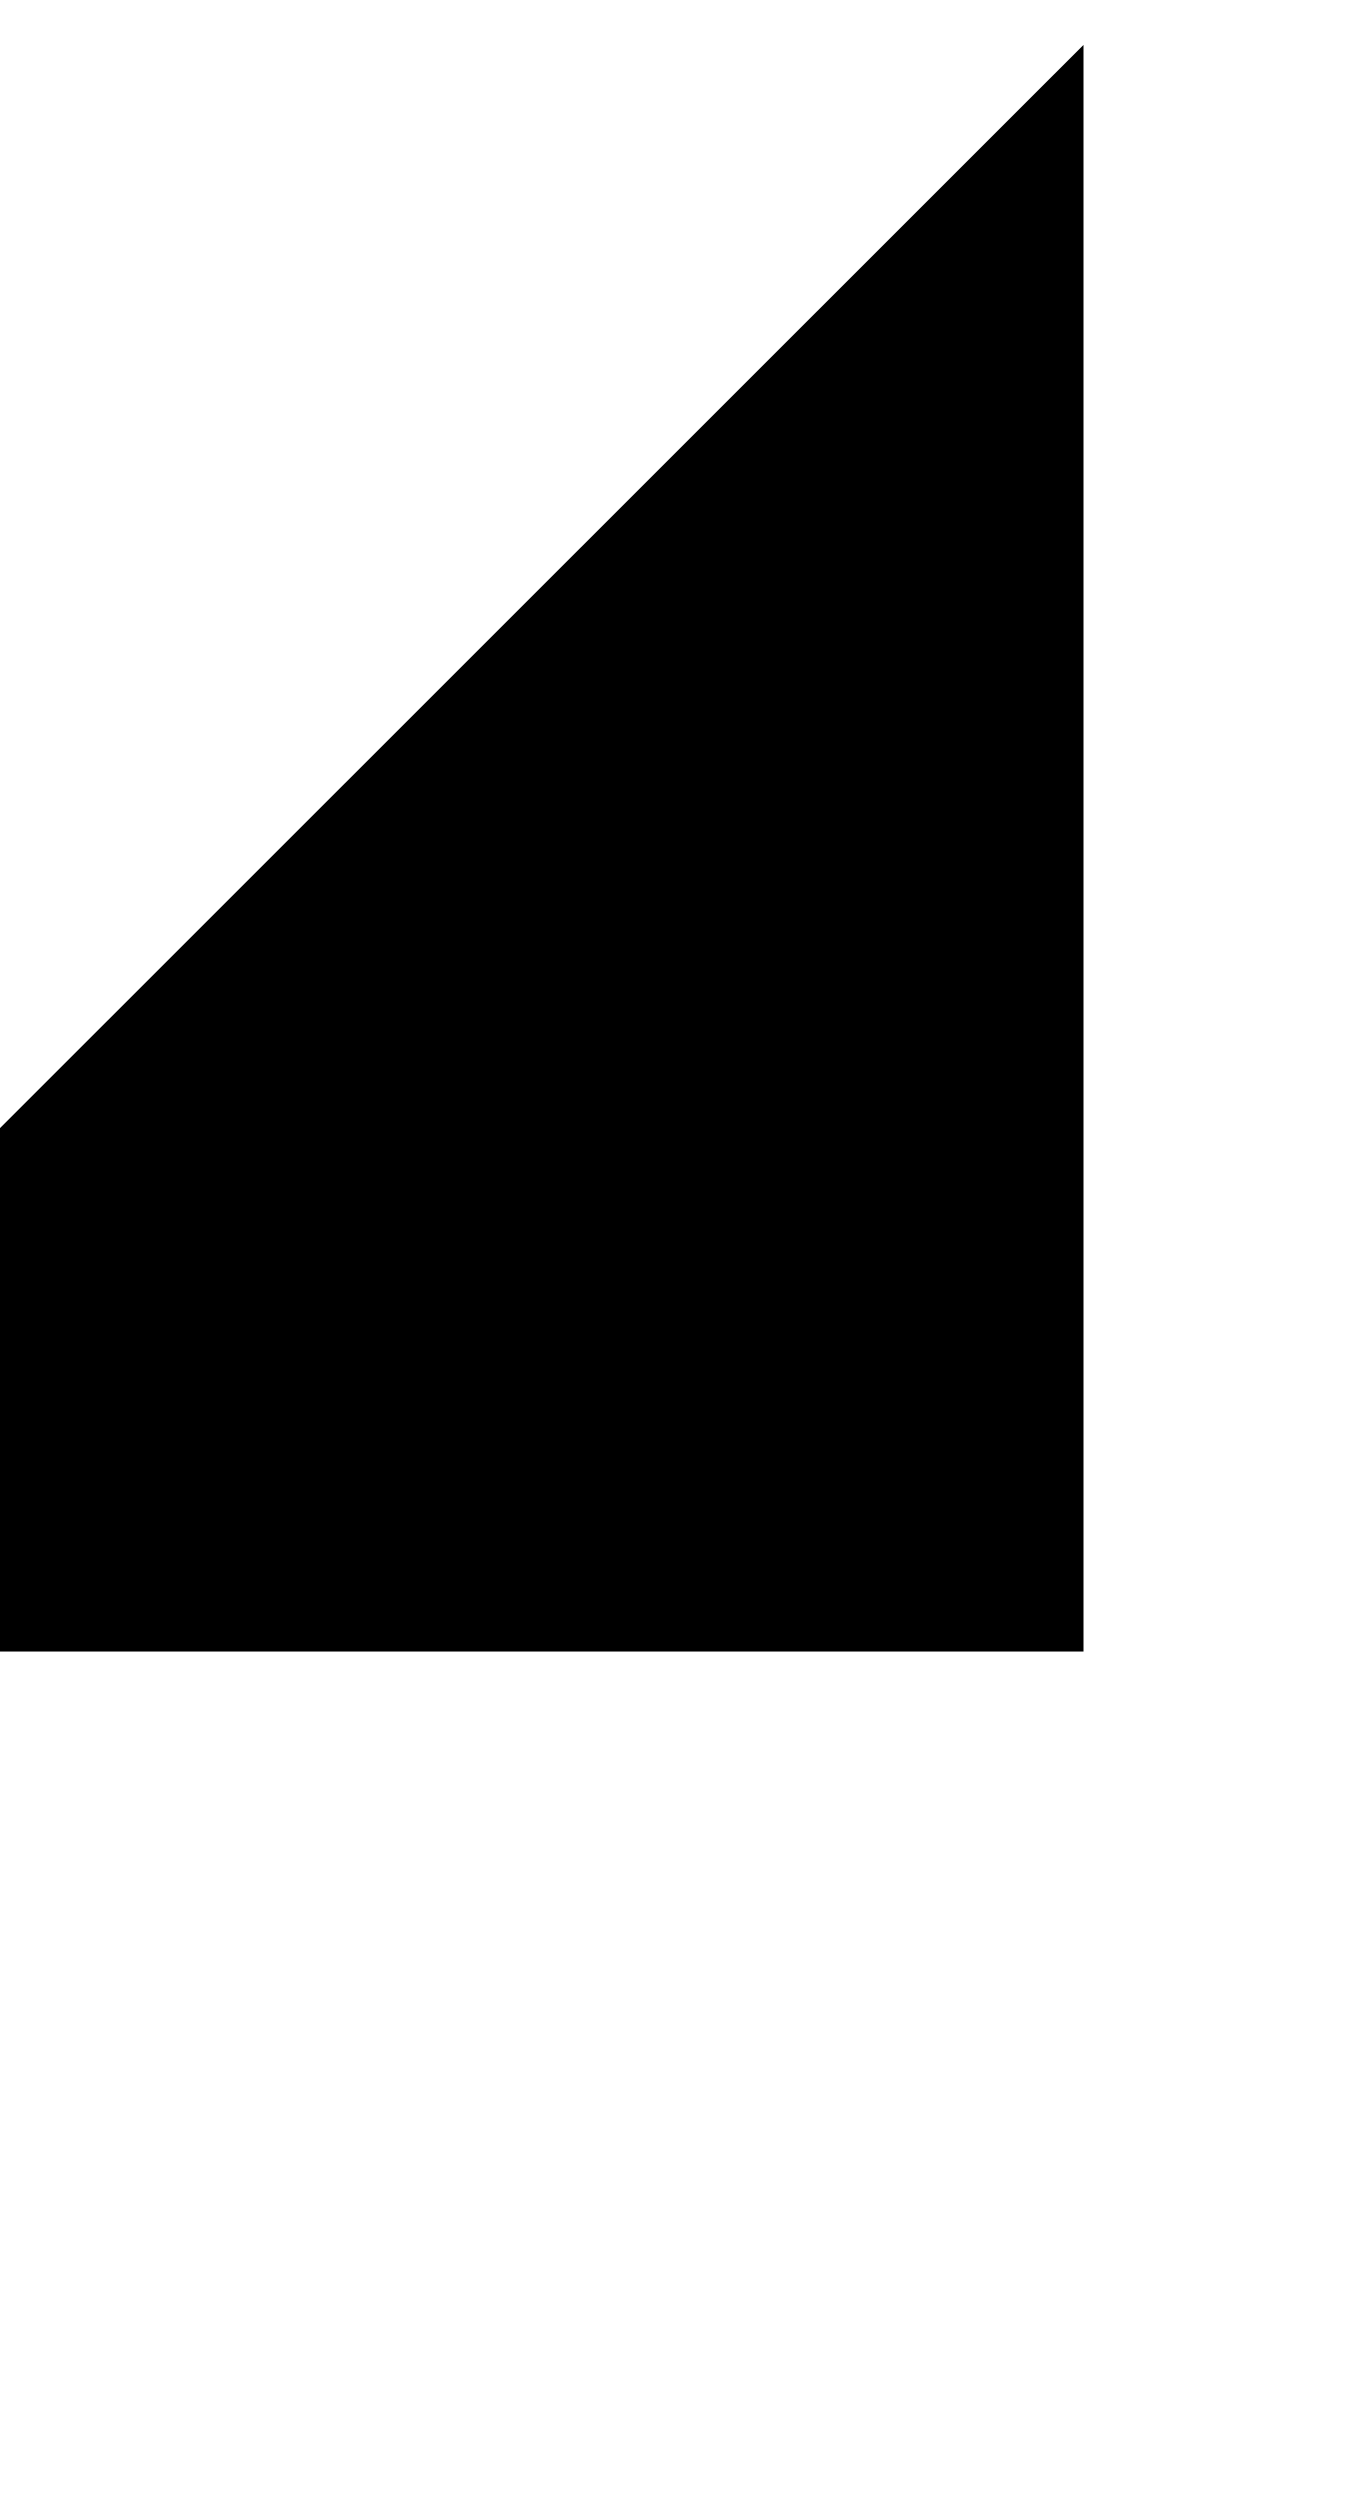
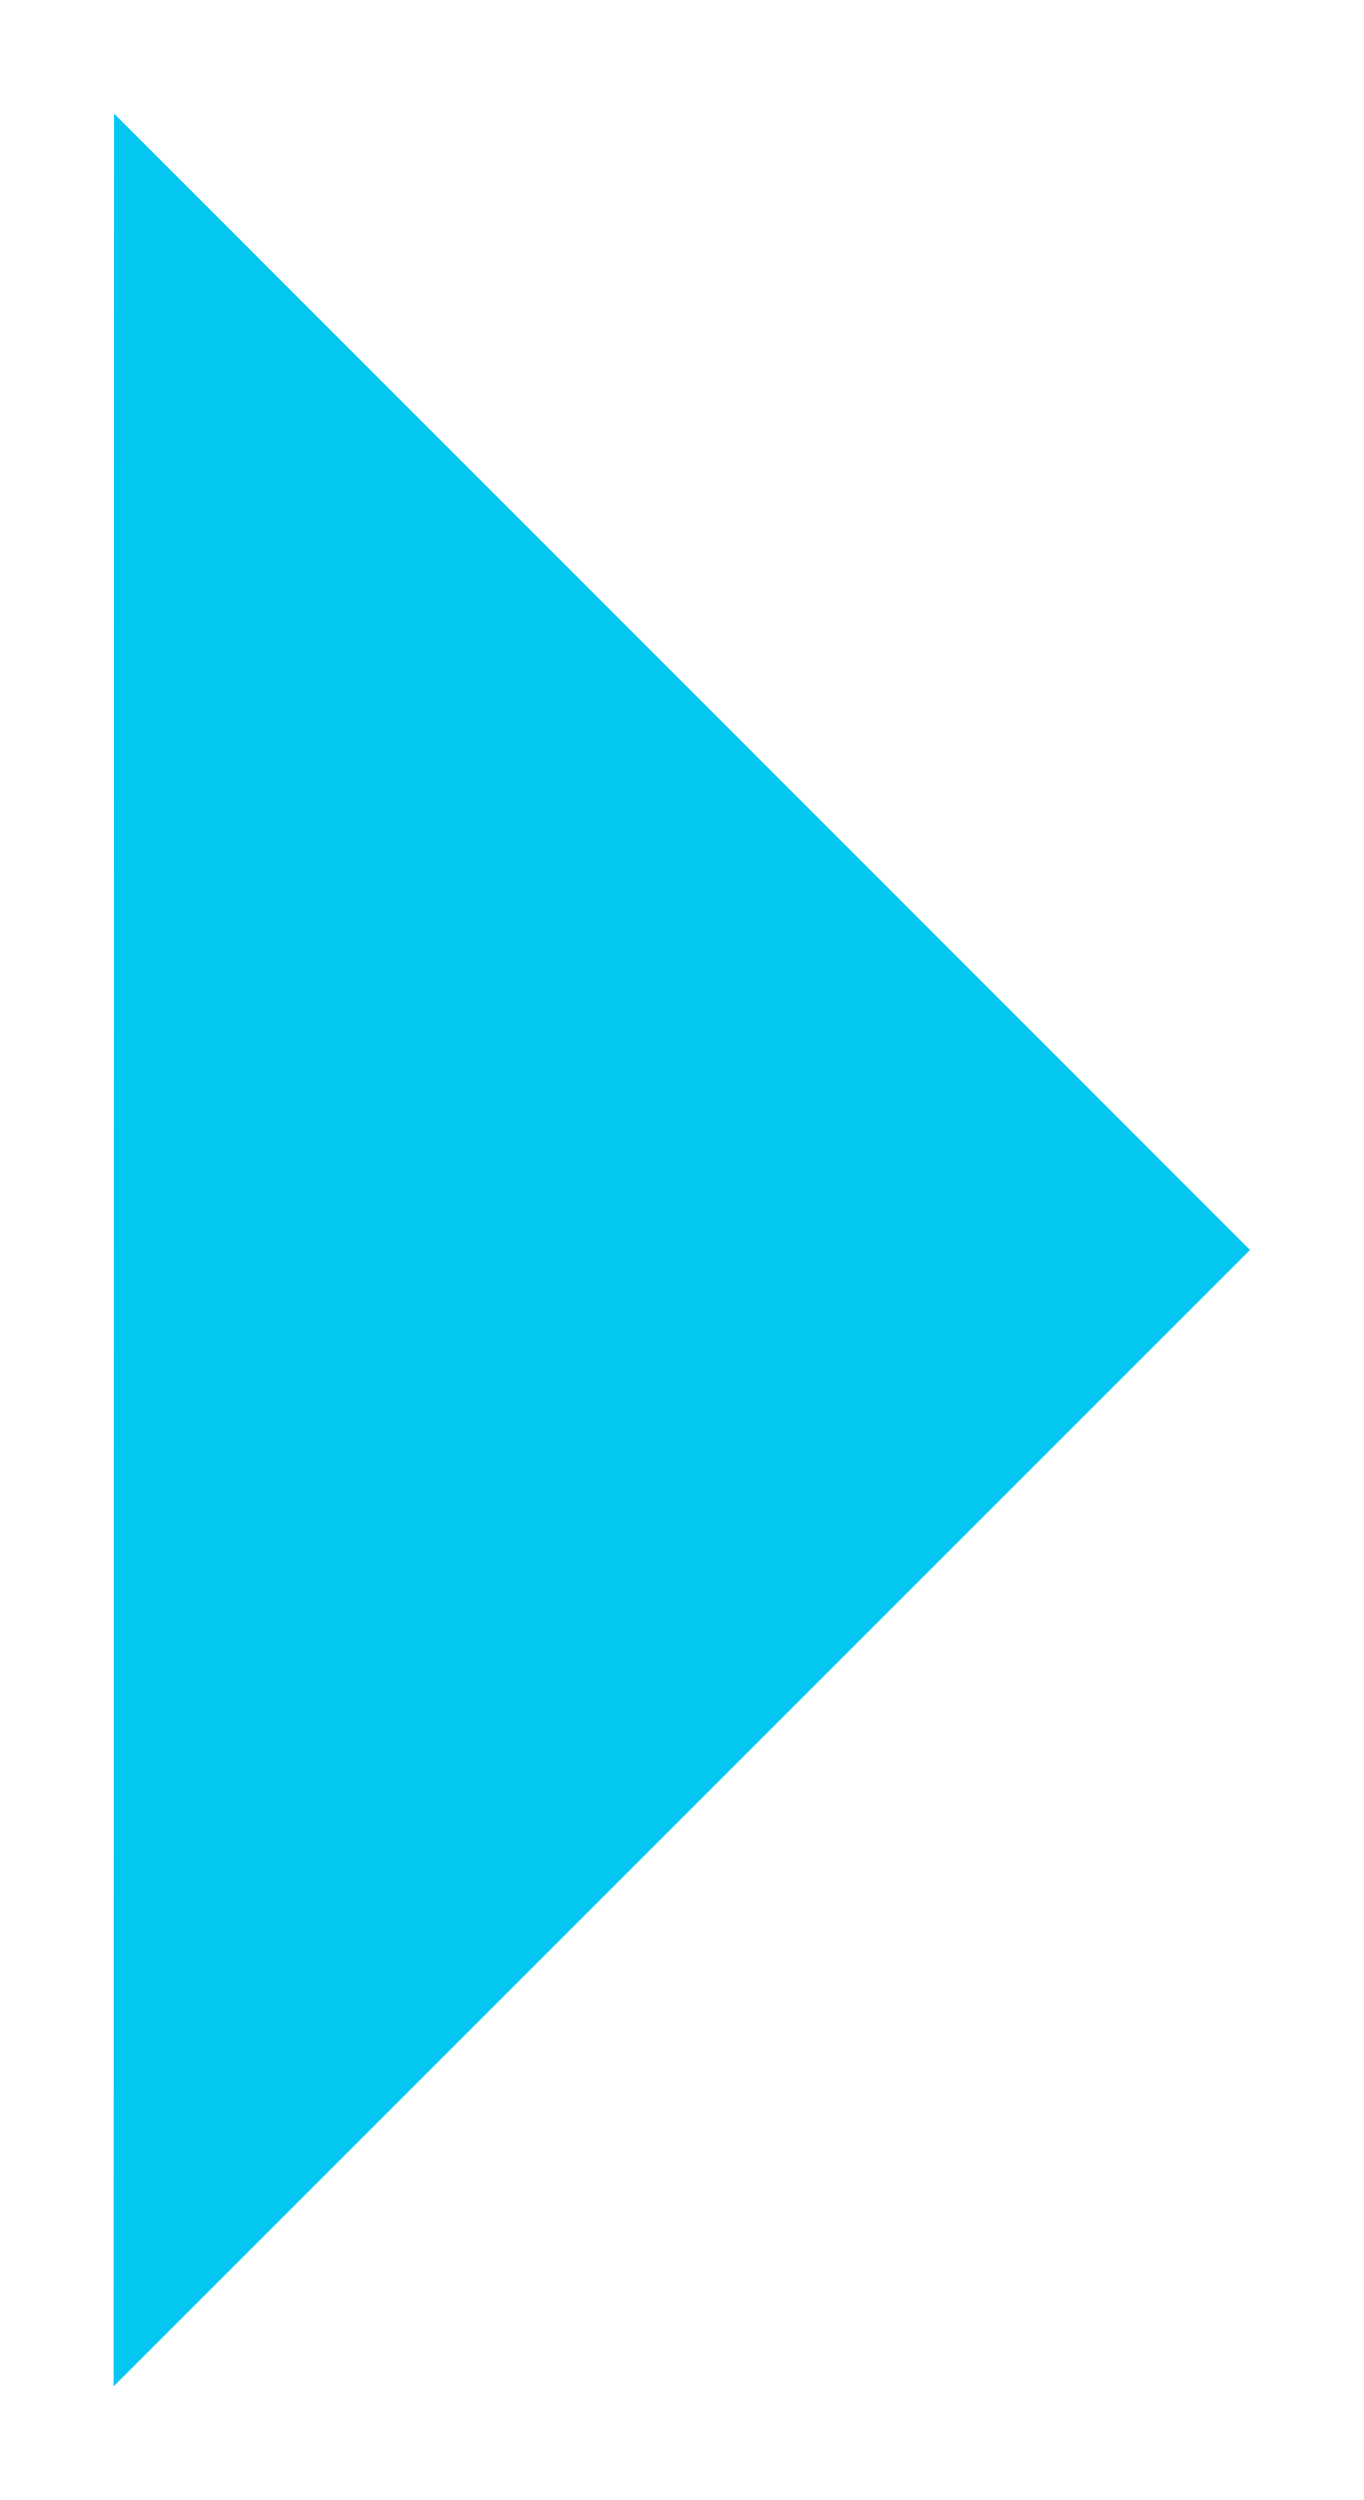
- <svg xmlns="http://www.w3.org/2000/svg" width="6px" height="11px" viewBox="0 0 6 11" version="1.1">
-   <defs />
-   <g id="Page-1" stroke="none" stroke-width="1" fill="none" fill-rule="evenodd">
-     <g id="*-Styleguide" transform="translate(-3480, -389)" fill="#000000">
+ <svg xmlns="http://www.w3.org/2000/svg" version="1.1" id="Layer_1" x="0px" y="0px" width="6px" height="11px" viewBox="0 0 6 11" enable-background="new 0 0 6 11" xml:space="preserve">
+   <g id="Page-1">
+     <g id="_x2A_-Styleguide" transform="translate(-3480, -389)">
      <g id="Group-10-Copy-2" transform="translate(2846, 261)">
        <g id="Datepicker" transform="translate(131, 0)">
          <g id="Tooltip">
            <g id="Group-33" transform="translate(15, 121)">
              <g id="Calendar-2" transform="translate(258, 0)">
-                 <polygon id="icon_dropdown-copy-2" transform="translate(232.9994, 12.5) scale(1, -1) rotate(-90) translate(-232.9994, -12.5) " points="234.766 7.197 234.766 14.268 227.697 14.268" />
+                 <polygon id="icon_dropdown-copy-2" fill="#03C7F1" points="230.5,17.5 235.5,12.5 230.502,7.5        " />
              </g>
            </g>
          </g>
        </g>
      </g>
    </g>
  </g>
</svg>
